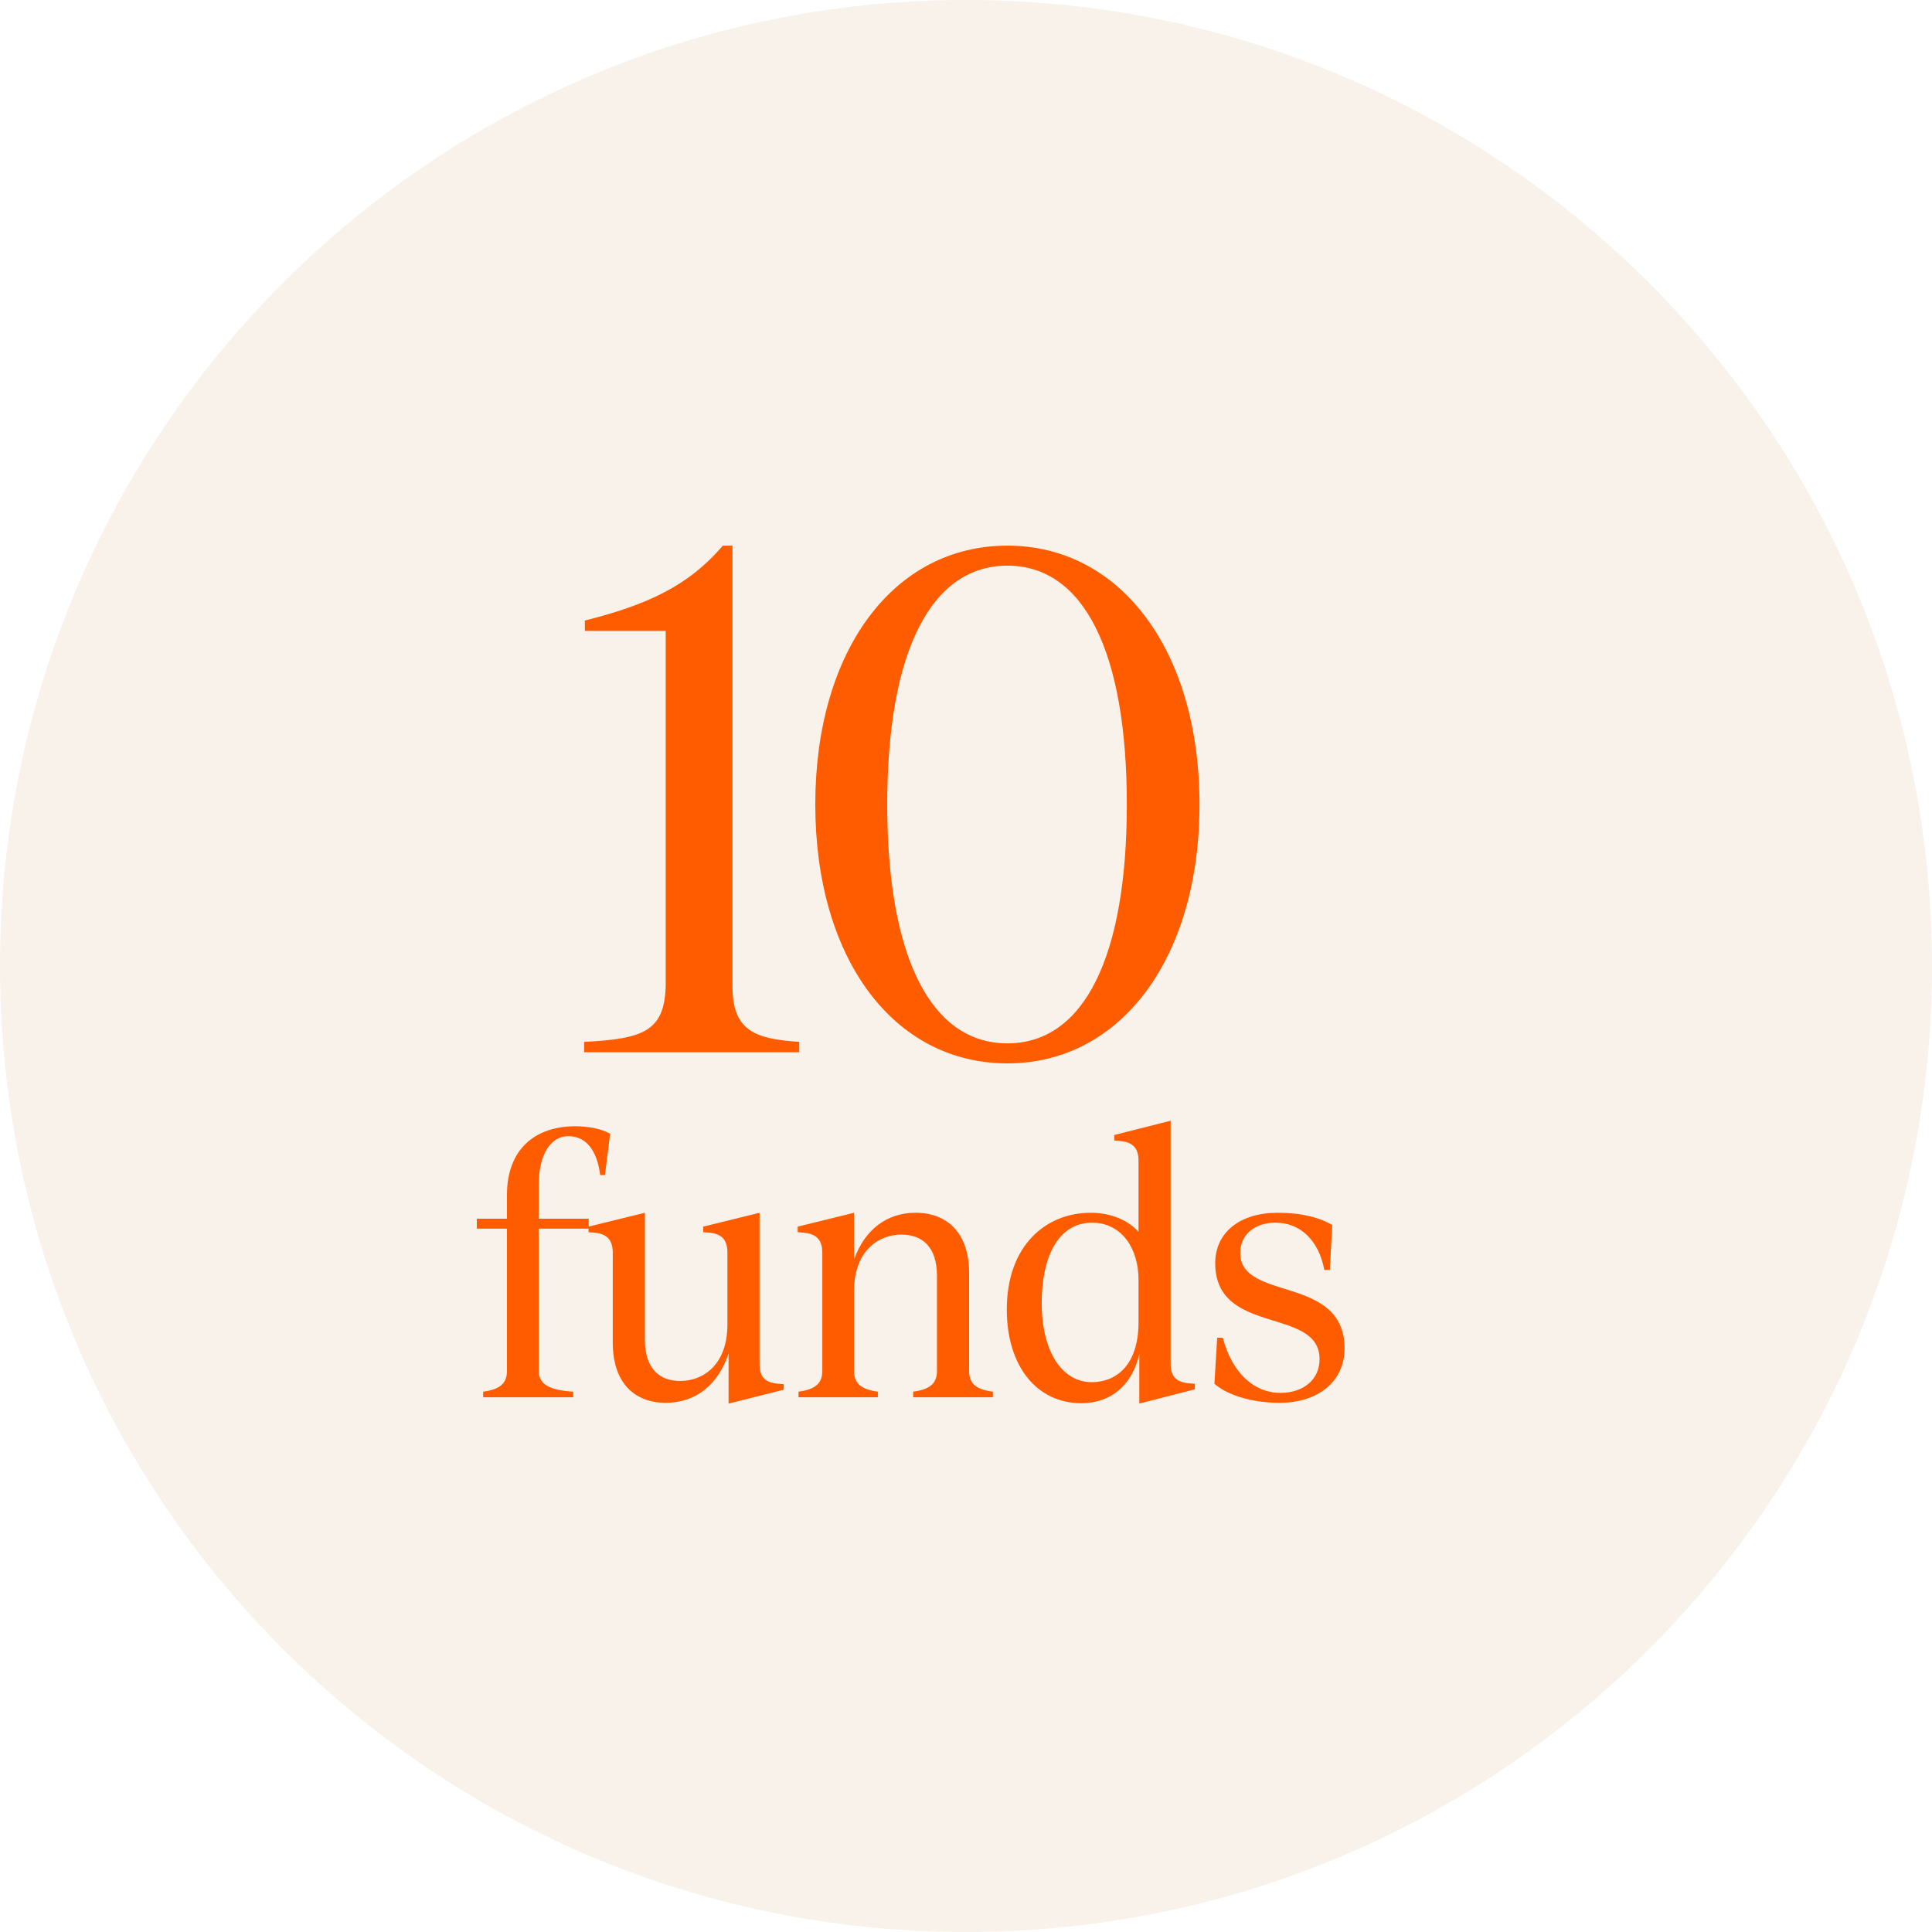
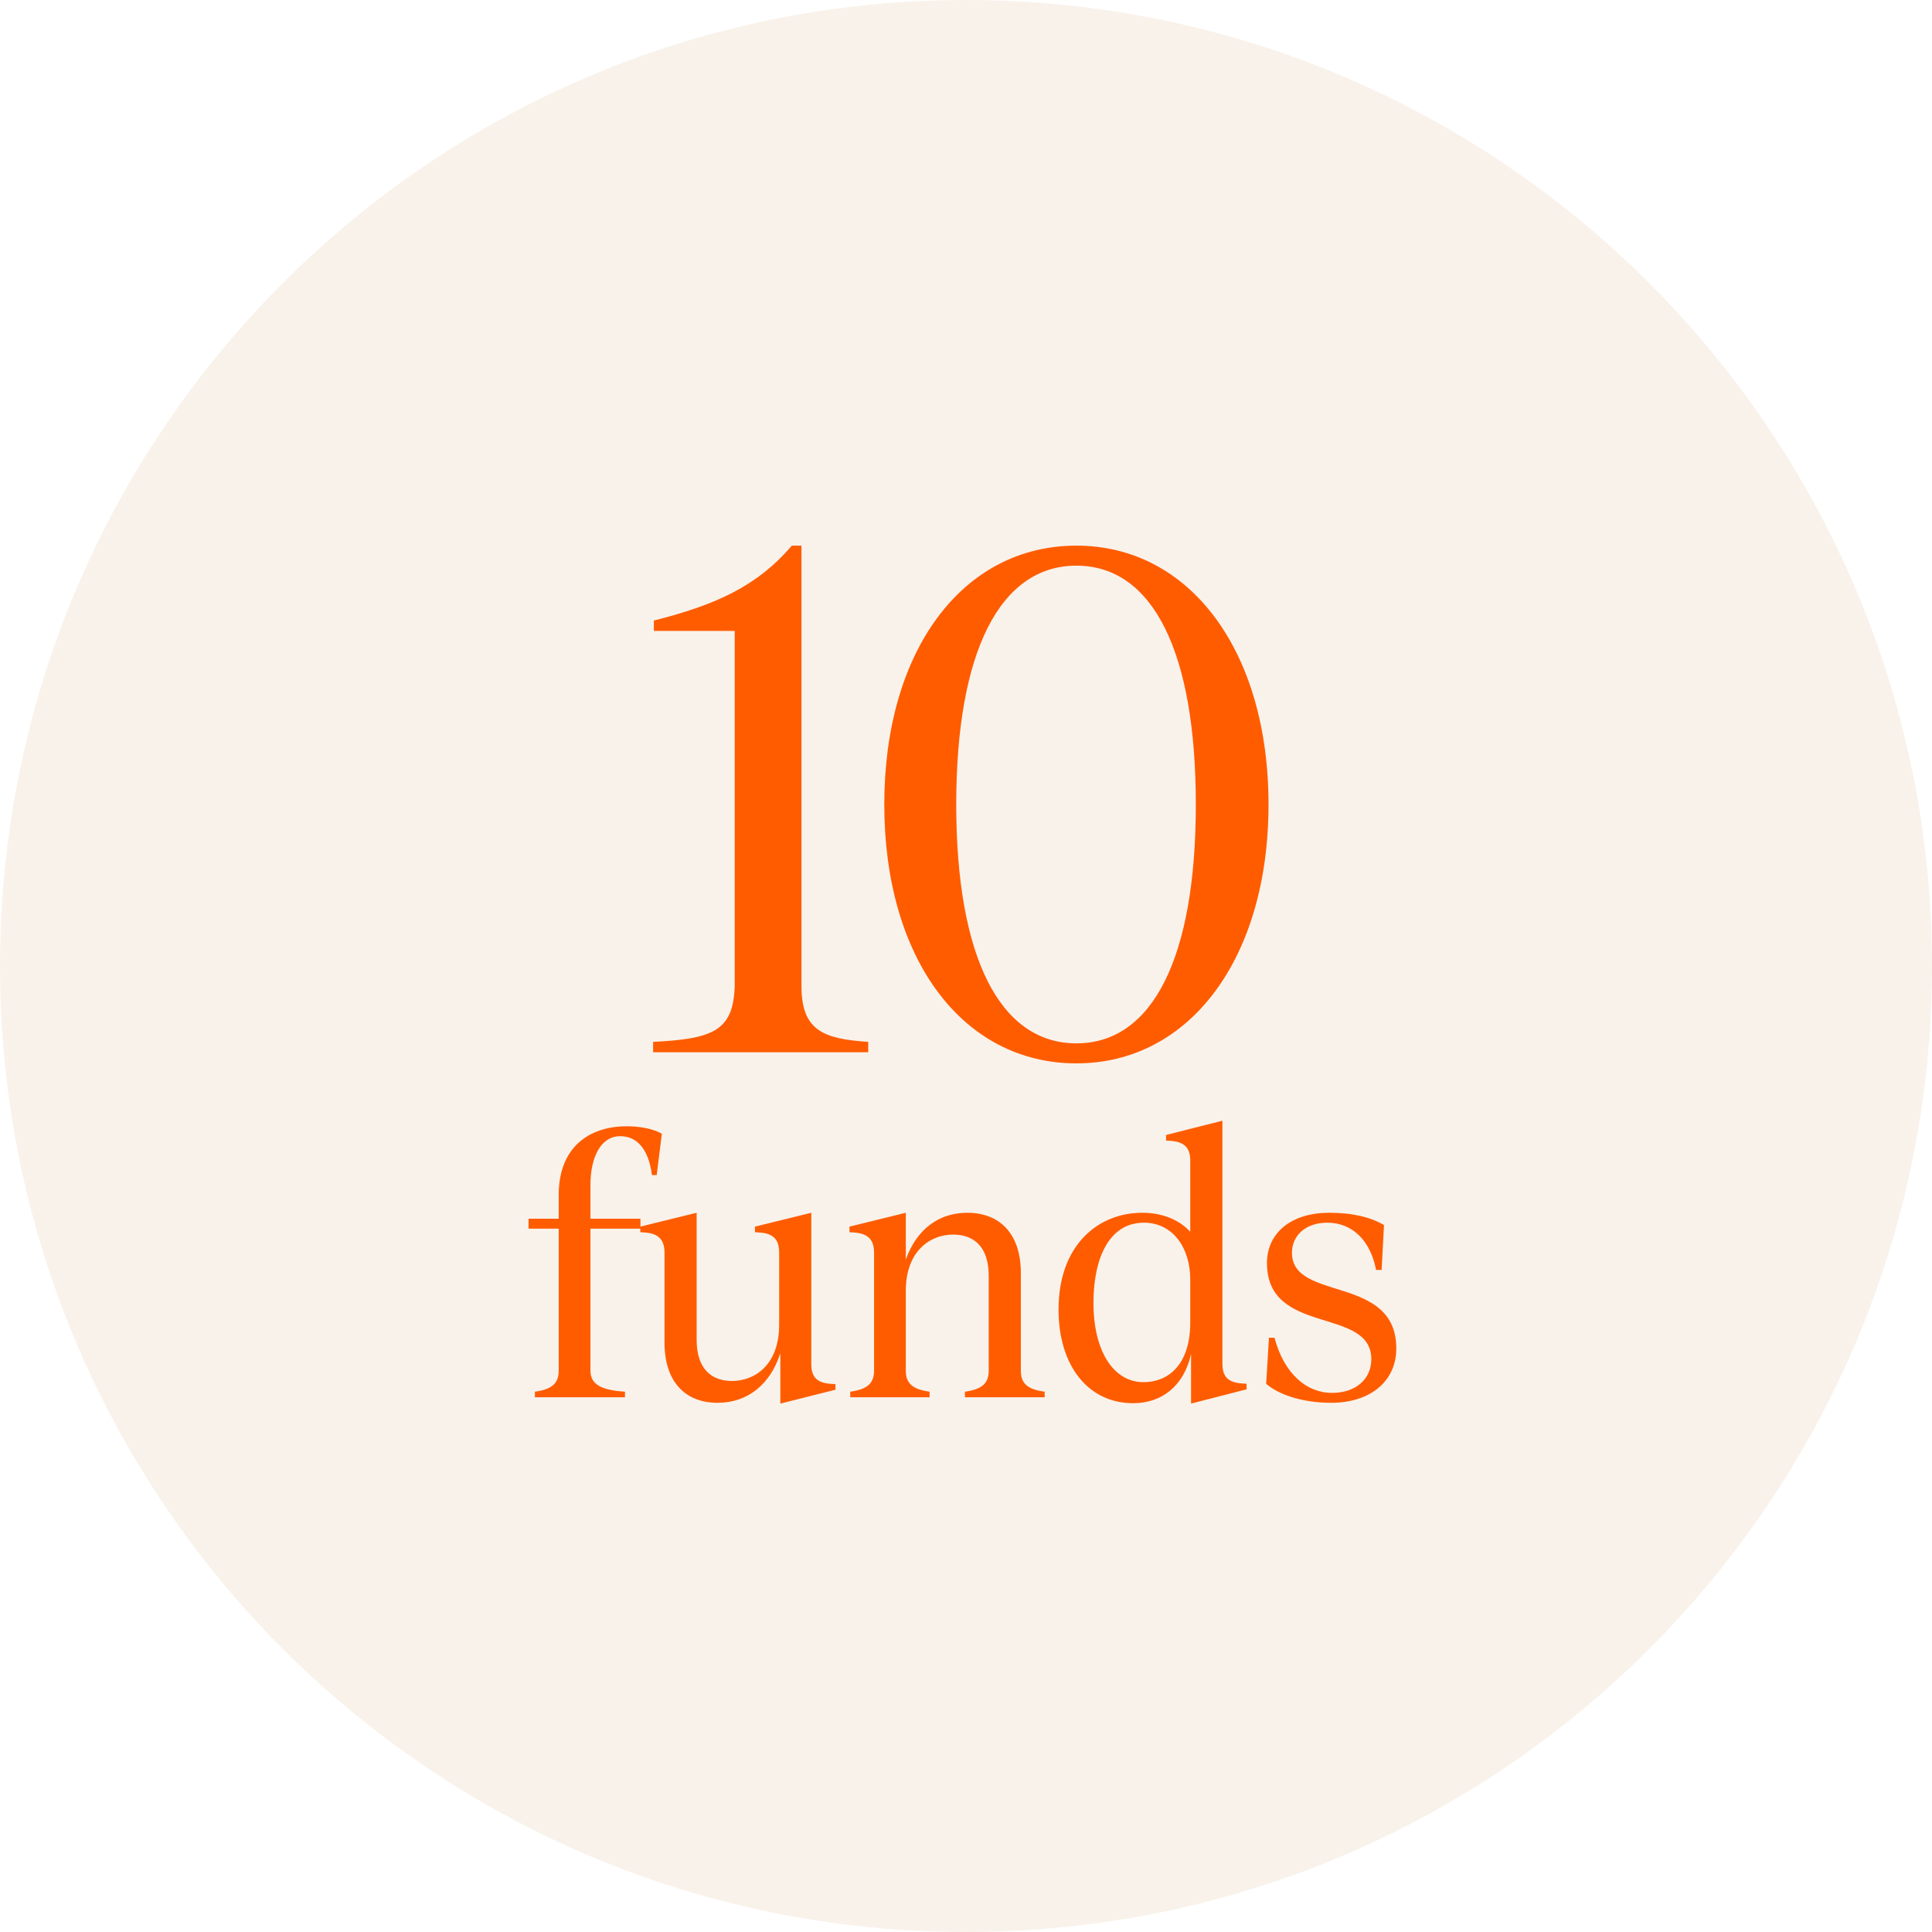
<svg xmlns="http://www.w3.org/2000/svg" width="112" height="112" viewBox="0 0 112 112" fill="none">
  <circle cx="56" cy="56" r="56" fill="#F9F2EB" />
-   <path d="M33.862 60.398V61H46.332V60.398C43.752 60.226 42.462 59.753 42.462 57.173V31.631H41.903C39.882 33.996 37.474 35.071 33.905 35.974V36.576H38.592V57.173C38.506 59.753 37.345 60.226 33.862 60.398ZM58.4 61.645C64.979 61.645 69.537 55.539 69.537 46.638C69.537 37.737 64.979 31.631 58.4 31.631C51.778 31.631 47.263 37.737 47.263 46.638C47.263 55.539 51.778 61.645 58.4 61.645ZM51.434 46.638C51.434 37.78 53.971 32.792 58.4 32.792C62.829 32.792 65.323 37.78 65.323 46.638C65.323 55.496 62.829 60.484 58.4 60.484C53.971 60.484 51.434 55.496 51.434 46.638Z" fill="#FF5C00" />
-   <path d="M34.127 70.65H31.229V68.695C31.229 67.085 31.827 65.866 32.954 65.866C33.966 65.866 34.61 66.671 34.794 68.12H35.07L35.369 65.728C34.84 65.406 33.989 65.291 33.345 65.291C31.091 65.291 29.389 66.556 29.389 69.27V70.65H27.641V71.225H29.389V79.459C29.389 80.195 28.998 80.54 28.009 80.678V81H33.23V80.678C31.827 80.586 31.229 80.241 31.229 79.459V71.225H34.127V70.65ZM45.112 80.218C44.331 80.149 44.032 79.804 44.032 79.068V70.305L40.766 71.11V71.432L41.087 71.455C41.87 71.524 42.169 71.892 42.169 72.628V76.791C42.169 79.114 40.766 80.057 39.431 80.057C38.258 80.057 37.385 79.367 37.385 77.665V70.305L34.118 71.11V71.432L34.441 71.455C35.2 71.524 35.522 71.892 35.522 72.628V77.826C35.522 80.126 36.74 81.322 38.603 81.322C40.352 81.322 41.663 80.241 42.237 78.447V81.368L45.434 80.563V80.241L45.112 80.218ZM56.18 79.459V73.801C56.18 71.501 54.938 70.305 53.075 70.305C51.419 70.305 50.131 71.271 49.51 73.019V70.305L46.244 71.11V71.432L46.566 71.455C47.348 71.524 47.67 71.892 47.67 72.628V79.459C47.67 80.195 47.279 80.54 46.29 80.678V81H50.89V80.678C49.901 80.54 49.51 80.195 49.51 79.459V74.836C49.51 72.513 50.936 71.57 52.247 71.57C53.443 71.57 54.317 72.26 54.317 73.962V79.459C54.317 80.195 53.926 80.54 52.937 80.678V81H57.56V80.678C56.548 80.54 56.18 80.195 56.18 79.459ZM62.689 81.345C64.368 81.345 65.633 80.333 66.047 78.493V81.368L69.267 80.54V80.218L68.945 80.195C68.163 80.126 67.864 79.781 67.864 79.045V64.969L64.598 65.797V66.119L64.92 66.142C65.679 66.211 66.001 66.556 66.001 67.292V71.409C65.242 70.581 64.161 70.305 63.218 70.305C60.665 70.305 58.365 72.168 58.365 75.917C58.365 79.183 60.09 81.345 62.689 81.345ZM60.389 75.526C60.389 72.927 61.309 70.88 63.31 70.88C64.989 70.88 66.001 72.329 66.001 74.192V76.722C65.978 79.137 64.713 80.126 63.287 80.126C61.585 80.126 60.389 78.378 60.389 75.526ZM70.884 77.55H70.562L70.401 80.218C71.045 80.793 72.402 81.322 74.173 81.322C76.427 81.322 77.945 80.08 77.945 78.171C77.945 73.87 71.896 75.48 71.896 72.628C71.896 71.593 72.724 70.88 73.943 70.88C75.392 70.88 76.45 71.915 76.772 73.617H77.094L77.232 71.018C76.496 70.581 75.461 70.305 74.058 70.305C71.873 70.305 70.447 71.455 70.447 73.226C70.447 77.458 76.496 75.733 76.496 78.792C76.496 79.965 75.576 80.747 74.219 80.747C72.724 80.747 71.436 79.62 70.884 77.55Z" fill="#FF5C00" />
+   <path d="M37.862 60.398C41.345 60.226 42.506 59.753 42.592 57.173V36.576H37.905V35.974C41.474 35.071 43.882 33.996 45.903 31.631H46.462V57.173C46.462 59.753 47.752 60.226 50.332 60.398V61H37.862V60.398ZM62.4 61.645C55.778 61.645 51.263 55.539 51.263 46.638C51.263 37.737 55.778 31.631 62.4 31.631C68.979 31.631 73.537 37.737 73.537 46.638C73.537 55.539 68.979 61.645 62.4 61.645ZM55.434 46.638C55.434 55.496 57.971 60.484 62.4 60.484C66.829 60.484 69.323 55.496 69.323 46.638C69.323 37.78 66.829 32.792 62.4 32.792C57.971 32.792 55.434 37.78 55.434 46.638Z" fill="#FF5C00" />
+   <path d="M37.127 70.65V71.225H34.229V79.459C34.229 80.241 34.827 80.586 36.23 80.678V81H31.009V80.678C31.998 80.54 32.389 80.195 32.389 79.459V71.225H30.641V70.65H32.389V69.27C32.389 66.556 34.091 65.291 36.345 65.291C36.989 65.291 37.84 65.406 38.369 65.728L38.07 68.12H37.794C37.61 66.671 36.966 65.866 35.954 65.866C34.827 65.866 34.229 67.085 34.229 68.695V70.65H37.127ZM48.112 80.218L48.434 80.241V80.563L45.237 81.368V78.447C44.663 80.241 43.352 81.322 41.603 81.322C39.74 81.322 38.522 80.126 38.522 77.826V72.628C38.522 71.892 38.2 71.524 37.441 71.455L37.118 71.432V71.11L40.385 70.305V77.665C40.385 79.367 41.258 80.057 42.431 80.057C43.766 80.057 45.169 79.114 45.169 76.791V72.628C45.169 71.892 44.87 71.524 44.087 71.455L43.766 71.432V71.11L47.032 70.305V79.068C47.032 79.804 47.331 80.149 48.112 80.218ZM59.18 79.459C59.18 80.195 59.548 80.54 60.56 80.678V81H55.937V80.678C56.926 80.54 57.317 80.195 57.317 79.459V73.962C57.317 72.26 56.443 71.57 55.247 71.57C53.936 71.57 52.51 72.513 52.51 74.836V79.459C52.51 80.195 52.901 80.54 53.89 80.678V81H49.29V80.678C50.279 80.54 50.67 80.195 50.67 79.459V72.628C50.67 71.892 50.348 71.524 49.566 71.455L49.244 71.432V71.11L52.51 70.305V73.019C53.131 71.271 54.419 70.305 56.075 70.305C57.938 70.305 59.18 71.501 59.18 73.801V79.459ZM65.689 81.345C63.09 81.345 61.365 79.183 61.365 75.917C61.365 72.168 63.665 70.305 66.218 70.305C67.161 70.305 68.242 70.581 69.001 71.409V67.292C69.001 66.556 68.679 66.211 67.92 66.142L67.598 66.119V65.797L70.864 64.969V79.045C70.864 79.781 71.163 80.126 71.945 80.195L72.267 80.218V80.54L69.047 81.368V78.493C68.633 80.333 67.368 81.345 65.689 81.345ZM63.389 75.526C63.389 78.378 64.585 80.126 66.287 80.126C67.713 80.126 68.978 79.137 69.001 76.722V74.192C69.001 72.329 67.989 70.88 66.31 70.88C64.309 70.88 63.389 72.927 63.389 75.526ZM73.884 77.55C74.436 79.62 75.724 80.747 77.219 80.747C78.576 80.747 79.496 79.965 79.496 78.792C79.496 75.733 73.447 77.458 73.447 73.226C73.447 71.455 74.873 70.305 77.058 70.305C78.461 70.305 79.496 70.581 80.232 71.018L80.094 73.617H79.772C79.45 71.915 78.392 70.88 76.943 70.88C75.724 70.88 74.896 71.593 74.896 72.628C74.896 75.48 80.945 73.87 80.945 78.171C80.945 80.08 79.427 81.322 77.173 81.322C75.402 81.322 74.045 80.793 73.401 80.218L73.562 77.55H73.884Z" fill="#FF5C00" />
</svg>
